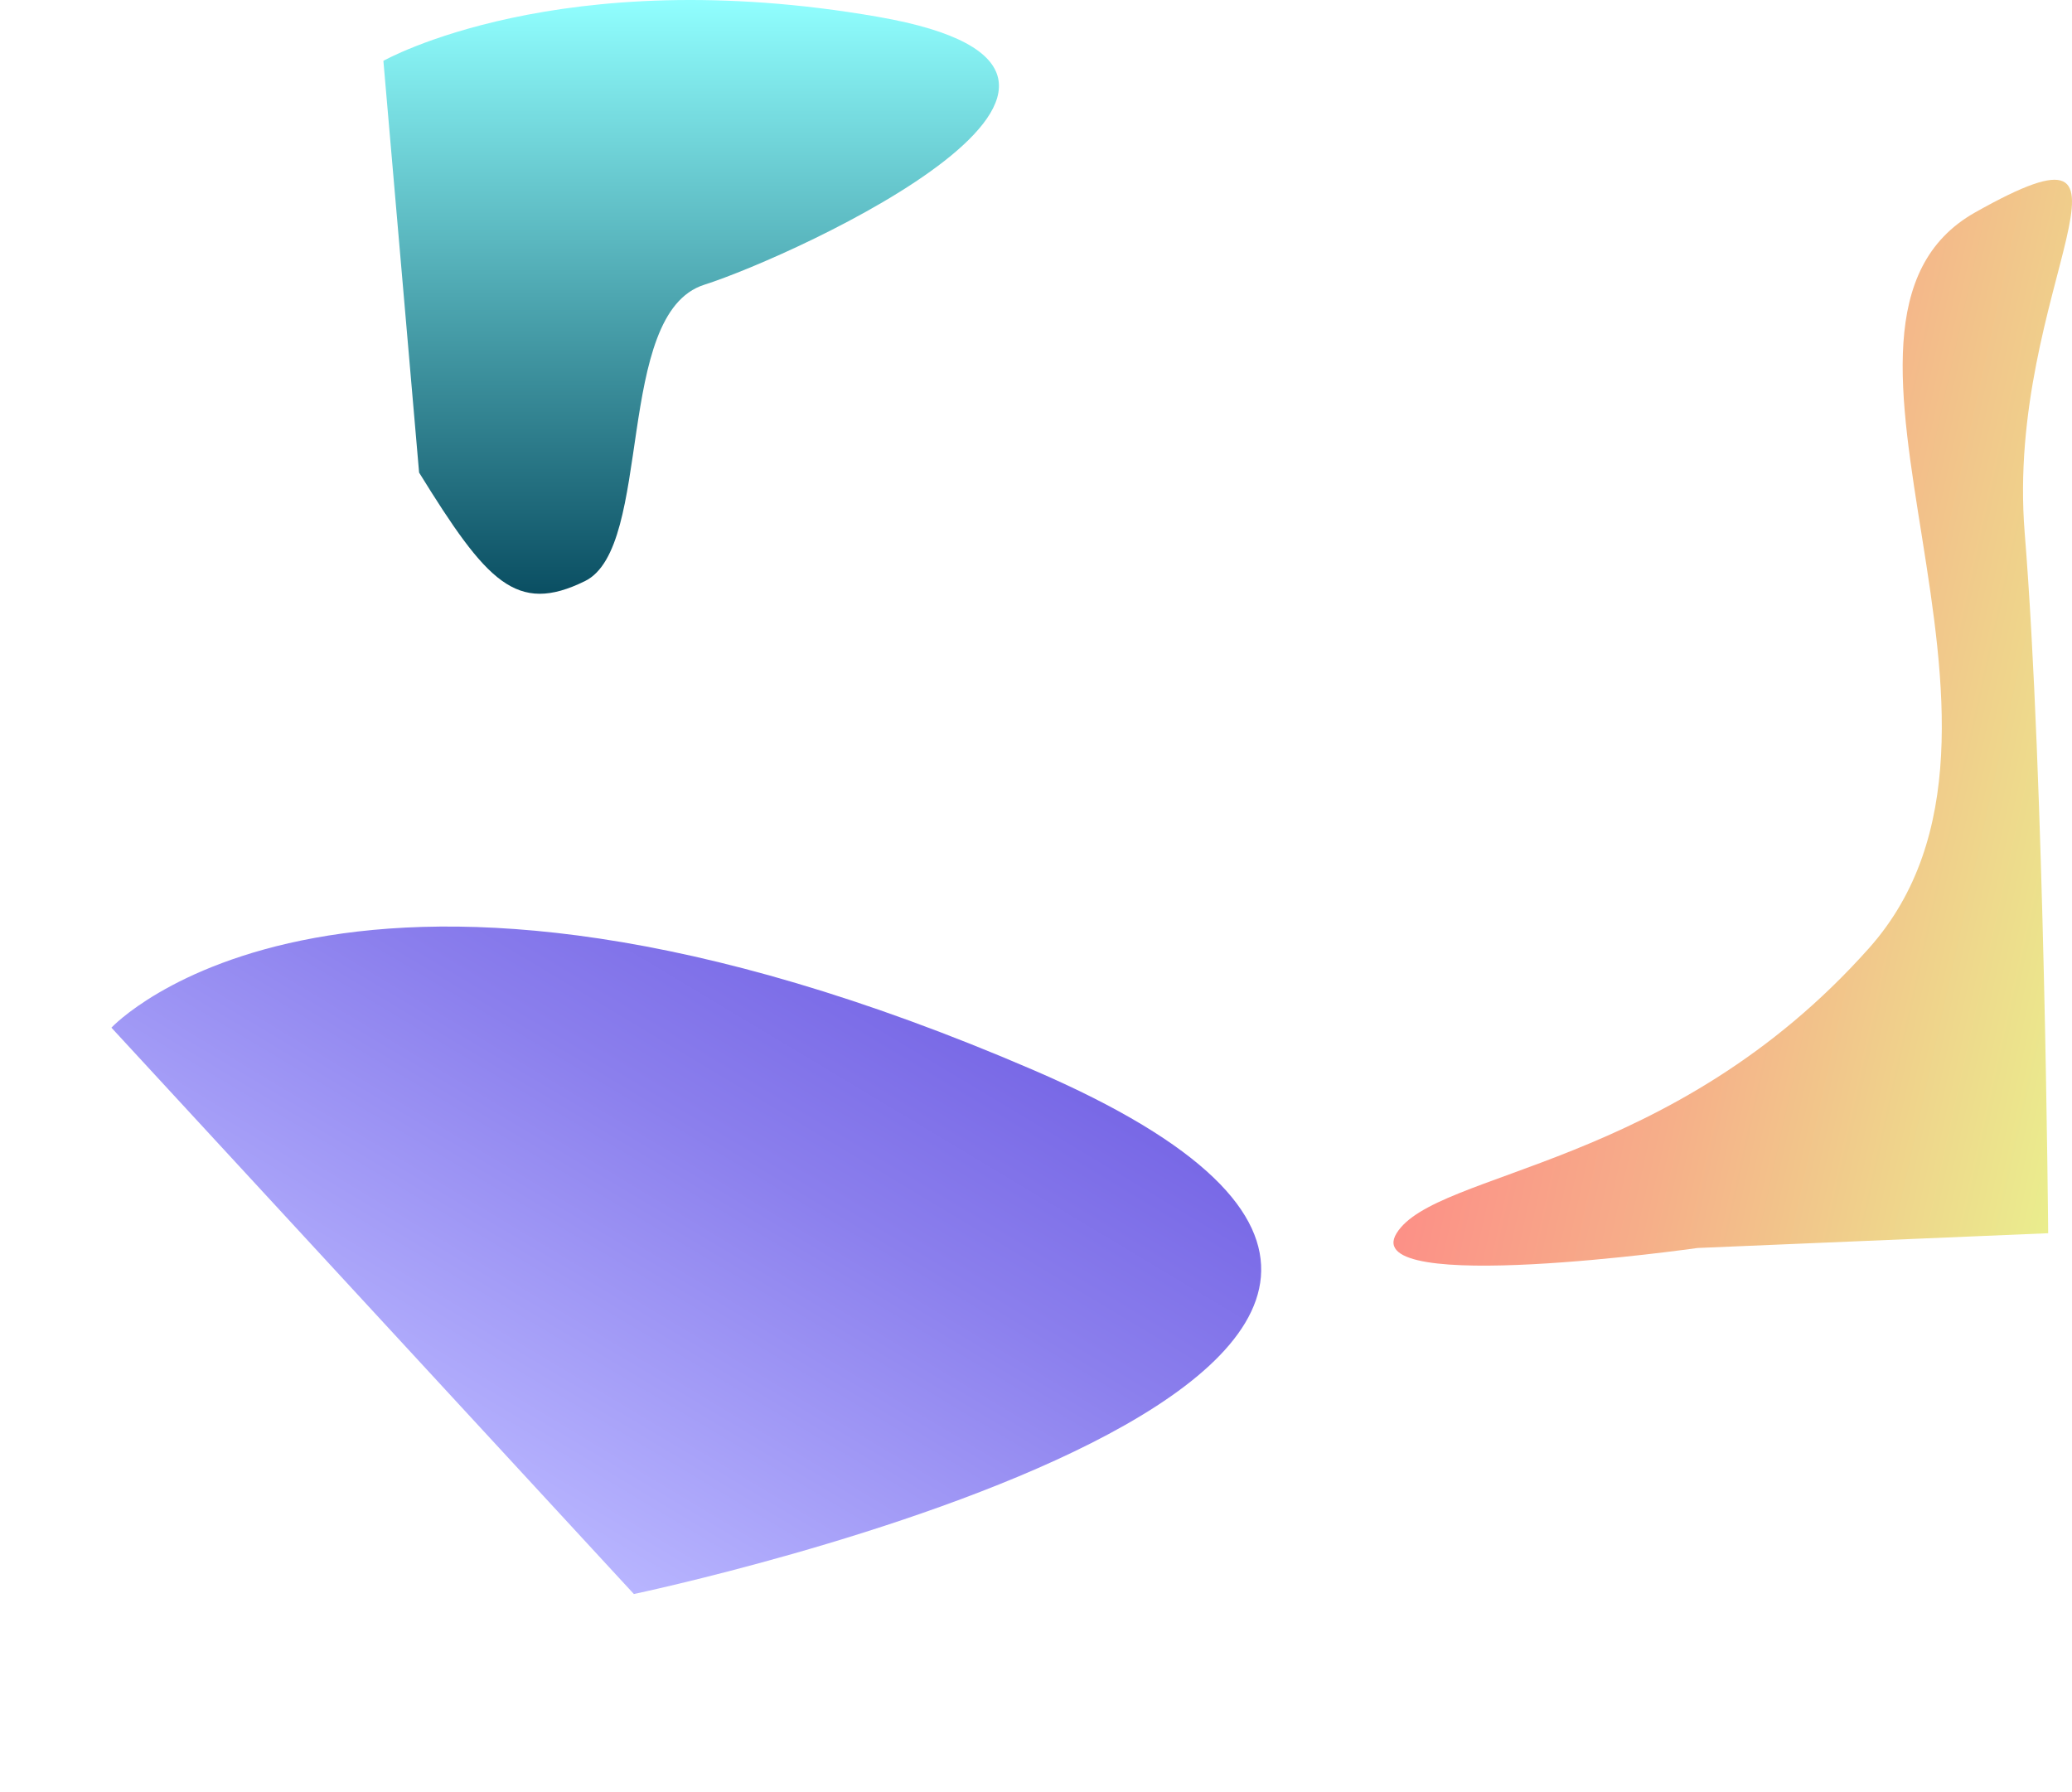
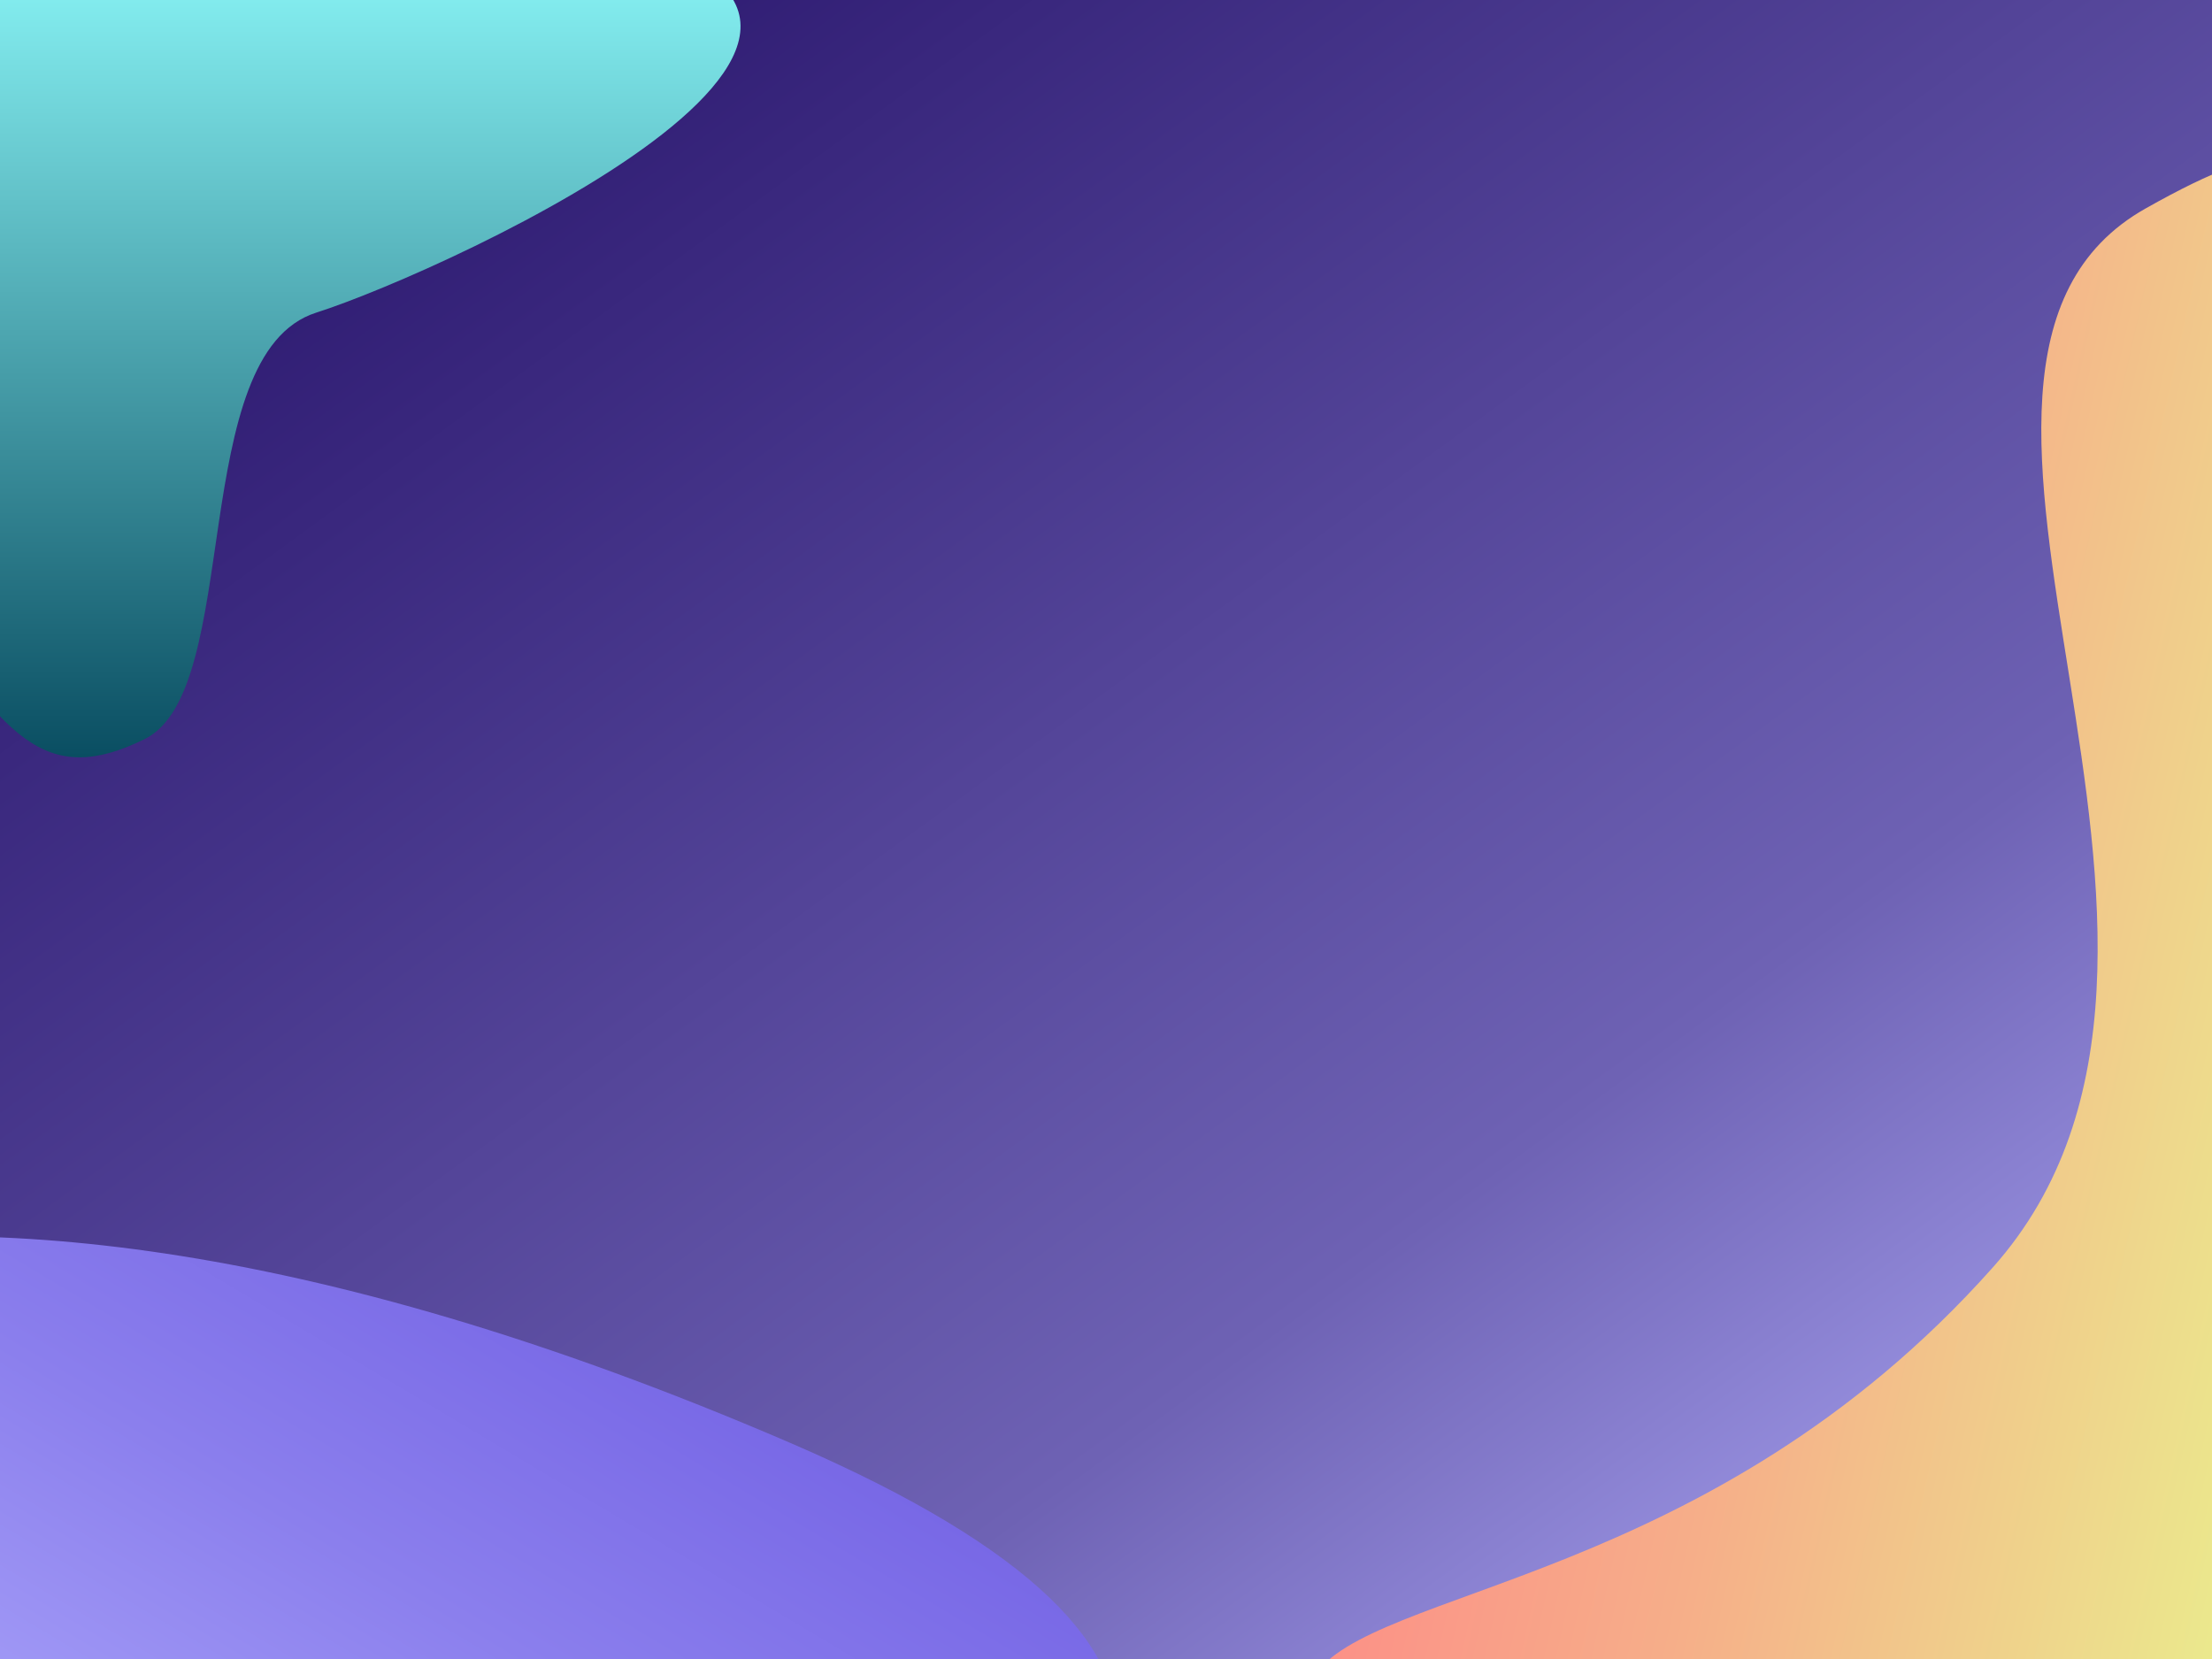
- <svg xmlns="http://www.w3.org/2000/svg" width="1380.618" height="1193.956" viewBox="0 0 1380.618 1193.956">
+ <svg xmlns="http://www.w3.org/2000/svg" width="1024" height="768" viewBox="0 0 1024 768">
  <defs>
-     <linearGradient id="linear-gradient" x1="0.855" x2="0.5" y2="1" gradientUnits="objectBoundingBox">
+     <linearGradient id="linear-gradient" x2="0.983" y2="1" gradientUnits="objectBoundingBox">
+       <stop offset="0" stop-color="#1f0a62" />
+       <stop offset="0.695" stop-color="#6e62b4" />
+       <stop offset="1" stop-color="#b5b1fe" />
+     </linearGradient>
+     <linearGradient id="linear-gradient-2" x1="0.855" x2="0.5" y2="1" gradientUnits="objectBoundingBox">
      <stop offset="0" stop-color="#eaed8d" />
      <stop offset="0.528" stop-color="#f6ae89" />
      <stop offset="1" stop-color="#ff8286" />
    </linearGradient>
-     <linearGradient id="linear-gradient-2" x1="0.5" x2="0.5" y2="1" gradientUnits="objectBoundingBox">
+     <linearGradient id="linear-gradient-3" x1="0.5" x2="0.5" y2="1" gradientUnits="objectBoundingBox">
      <stop offset="0" stop-color="#b8b5ff" />
      <stop offset="0.653" stop-color="#8b7fed" />
      <stop offset="1" stop-color="#7868e6" />
    </linearGradient>
-     <linearGradient id="linear-gradient-3" x1="0.5" x2="0.5" y2="1" gradientUnits="objectBoundingBox">
+     <linearGradient id="linear-gradient-4" x1="0.5" x2="0.5" y2="1" gradientUnits="objectBoundingBox">
      <stop offset="0" stop-color="#91ffff" />
      <stop offset="1" stop-color="#0a4e62" />
    </linearGradient>
+     <clipPath id="clip-Créer_Team_12">
+       <rect width="1024" height="768" />
+     </clipPath>
  </defs>
-   <g id="Groupe_1674" data-name="Groupe 1674" transform="translate(322.813 45.014)">
-     <path id="Tracé_2378" data-name="Tracé 2378" d="M3475.579,7289.534s-303.714,2.455-466.642,15.652-287.193-97.955-213.518,32.973,342.814-60.44,490.205,70.734,147.955,288.8,189.955,314.8,9.848-200.456,9.848-200.456Z" transform="translate(8331.469 -2698.94) rotate(90)" fill="url(#linear-gradient)" />
-     <path id="Tracé_2736" data-name="Tracé 2736" d="M9868.5,7329s-47.288,225.545-541.228,292.212,48.484-436.364,48.484-436.364Z" transform="translate(4435.671 12004.523) rotate(-149)" fill="url(#linear-gradient-2)" />
-     <path id="Tracé_3365" data-name="Tracé 3365" d="M-3898.554,6913.853c45.042,72.851,64.739,94.811,110.514,72.3s19.2-178.266,79.441-197.429,328.268-141.549,115.869-178.521-329.622,29.316-329.622,29.316Z" transform="translate(3855 -6644)" fill="url(#linear-gradient-3)" />
+   <g id="Créer_Team_12" data-name="Créer Team – 12" clip-path="url(#clip-Créer_Team_12)">
+     <rect width="1024" height="768" fill="url(#linear-gradient)" />
+     <path id="Tracé_2151" data-name="Tracé 2151" d="M1327.2,8101.734,297,8100.827Z" transform="translate(-297 -7334.029)" fill="#9590f6" />
+     <path id="Tracé_2378" data-name="Tracé 2378" d="M3475.579,7289.534s-303.714,2.455-466.642,15.652-287.193-97.955-213.518,32.973,342.814-60.44,490.205,70.734,147.955,288.8,189.955,314.8,9.848-200.456,9.848-200.456Z" transform="translate(8331.469 -2698.94) rotate(90)" fill="url(#linear-gradient-2)" />
+     <path id="Tracé_2736" data-name="Tracé 2736" d="M9868.5,7329s-47.288,225.545-541.228,292.212,48.484-436.364,48.484-436.364Z" transform="translate(4435.671 12004.523) rotate(-149)" fill="url(#linear-gradient-3)" />
+     <path id="Tracé_3365" data-name="Tracé 3365" d="M-3898.554,6913.853c45.042,72.851,64.739,94.811,110.514,72.3s19.2-178.266,79.441-197.429,328.268-141.549,115.869-178.521-329.622,29.316-329.622,29.316Z" transform="translate(3855 -6644)" fill="url(#linear-gradient-4)" />
  </g>
</svg>
